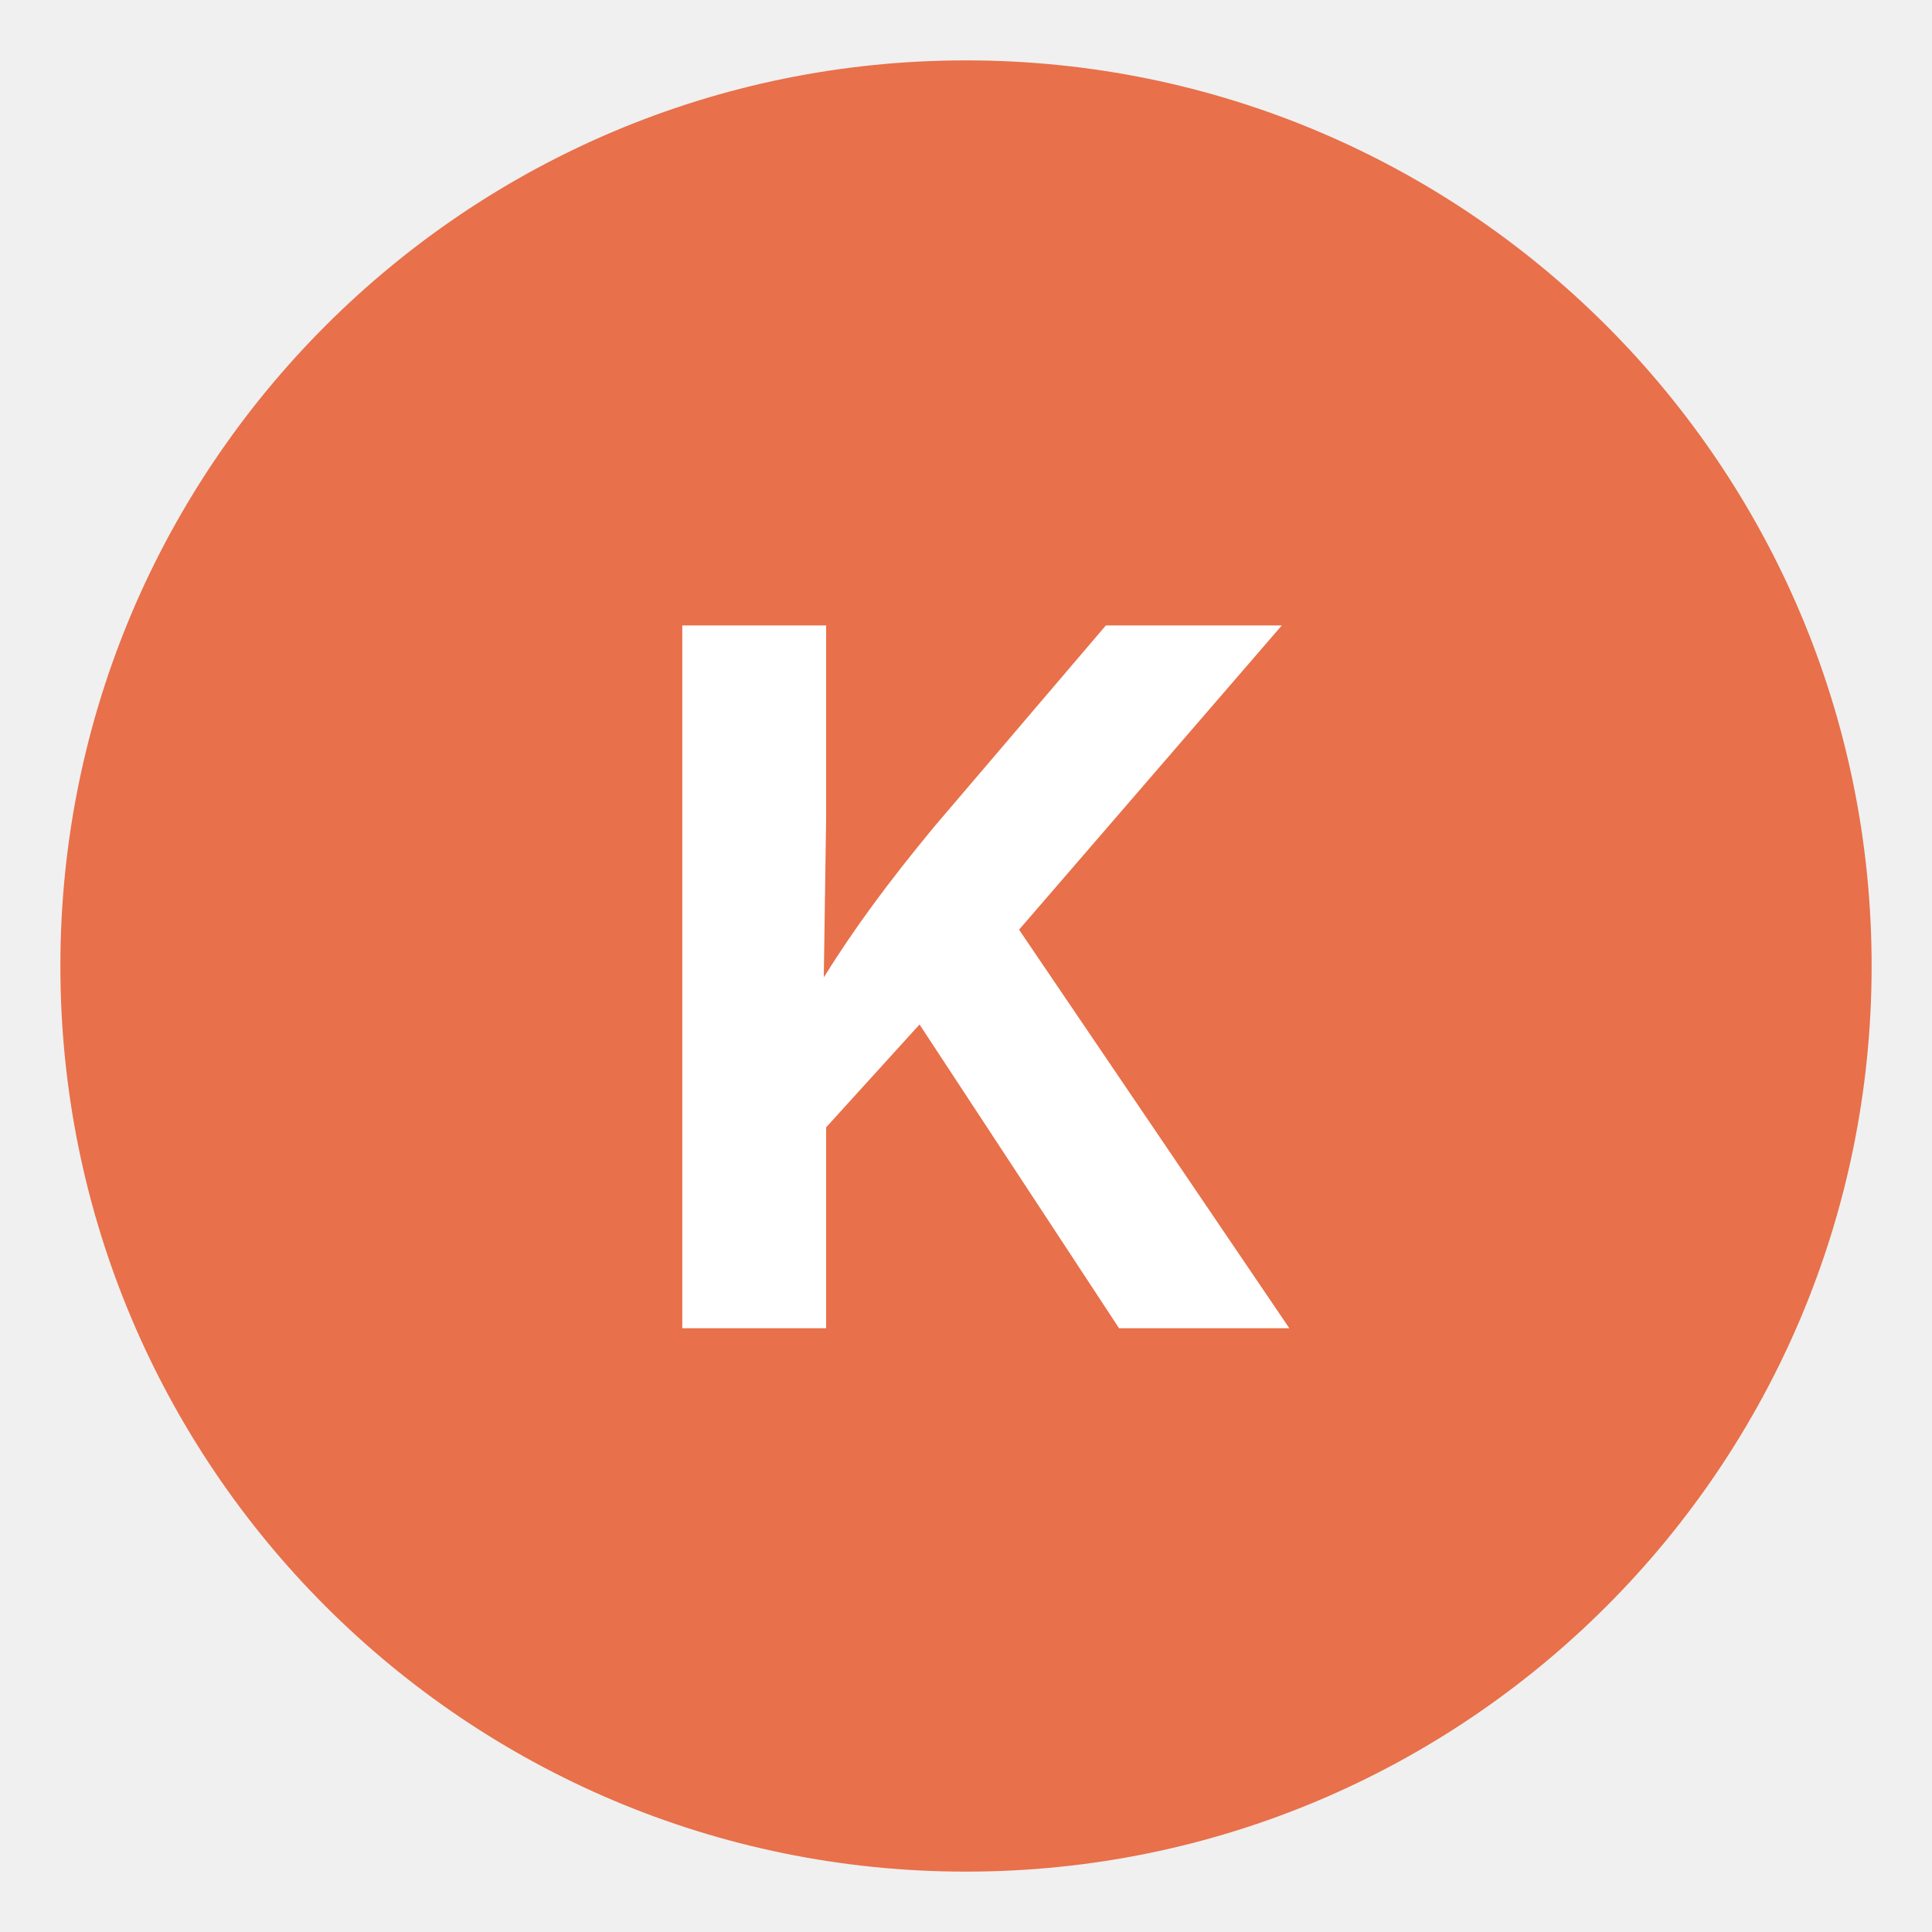
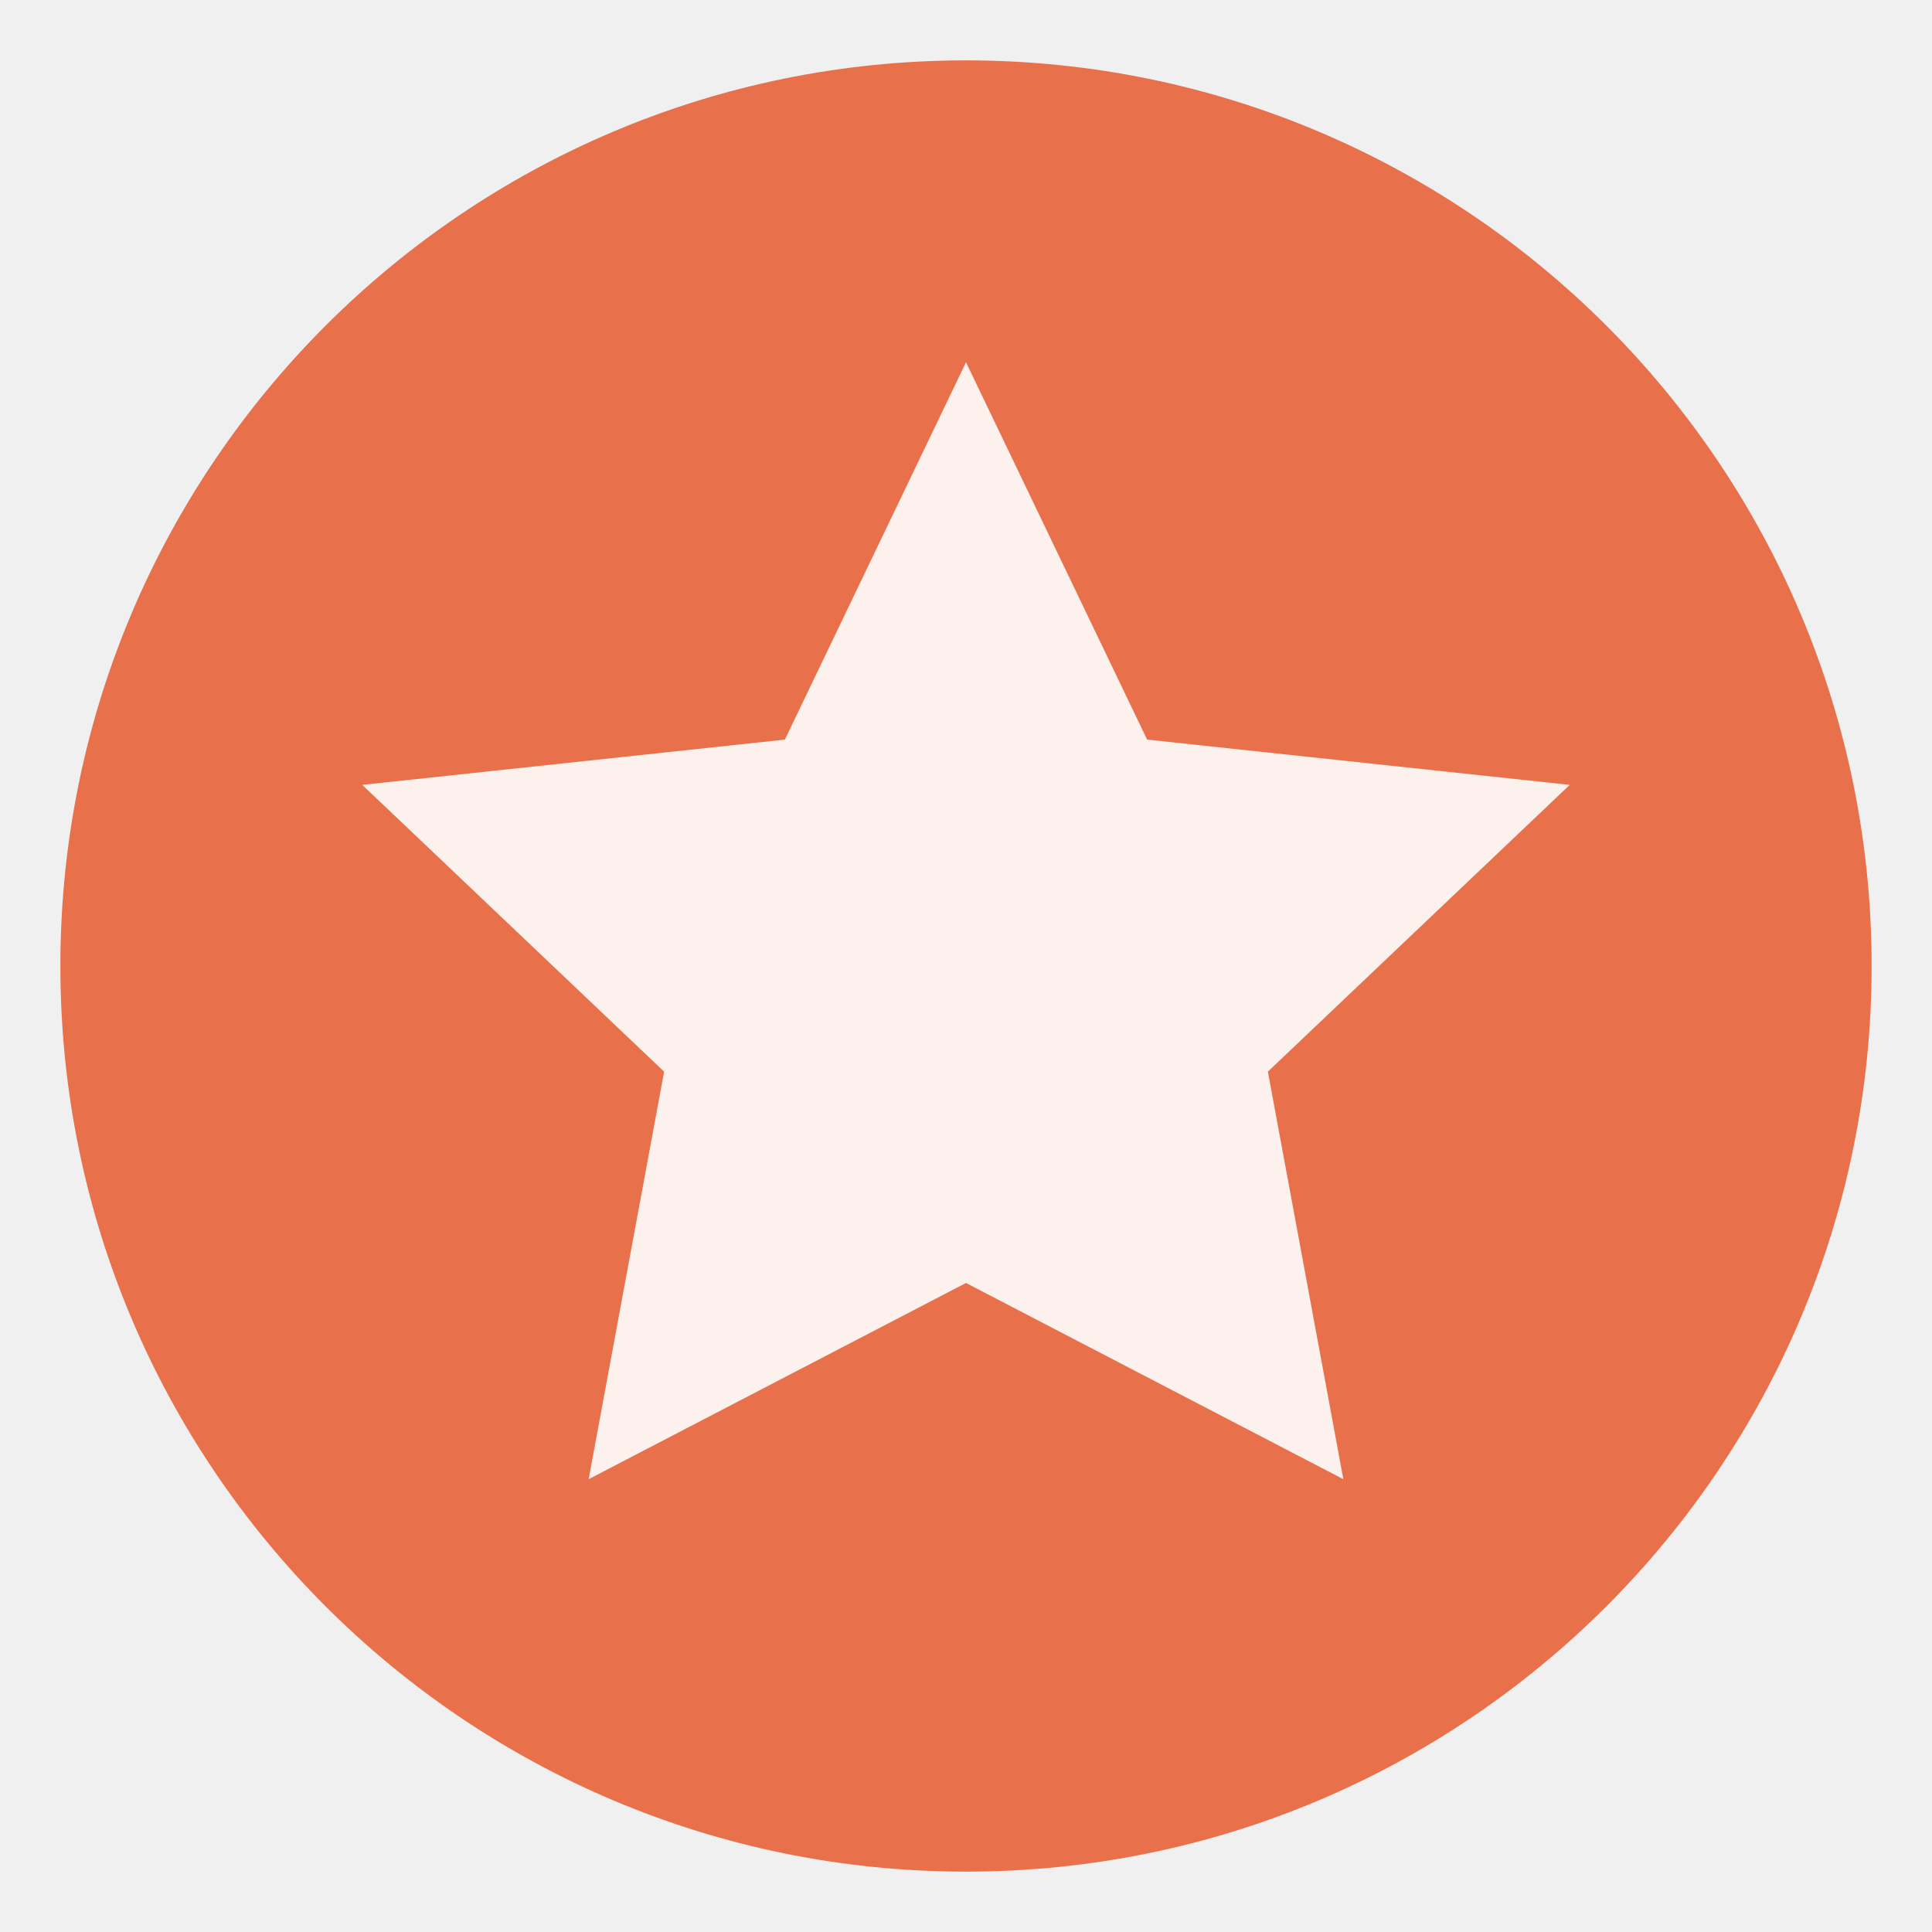
<svg xmlns="http://www.w3.org/2000/svg" viewBox="0 0 64 64" width="64" height="64">
  <circle cx="32" cy="32" r="30" fill="#E8704A" />
-   <text x="32" y="44" font-family="-apple-system, BlinkMacSystemFont, sans-serif" font-size="32" font-weight="700" text-anchor="middle" fill="white">K</text>
+   <path d="M32 12L38 24.5L52 26L42 35.5L44.5 49L32 42.5L19.5 49L22 35.5L12 26L26 24.5Z" fill="white" opacity="0.9" />
</svg>
